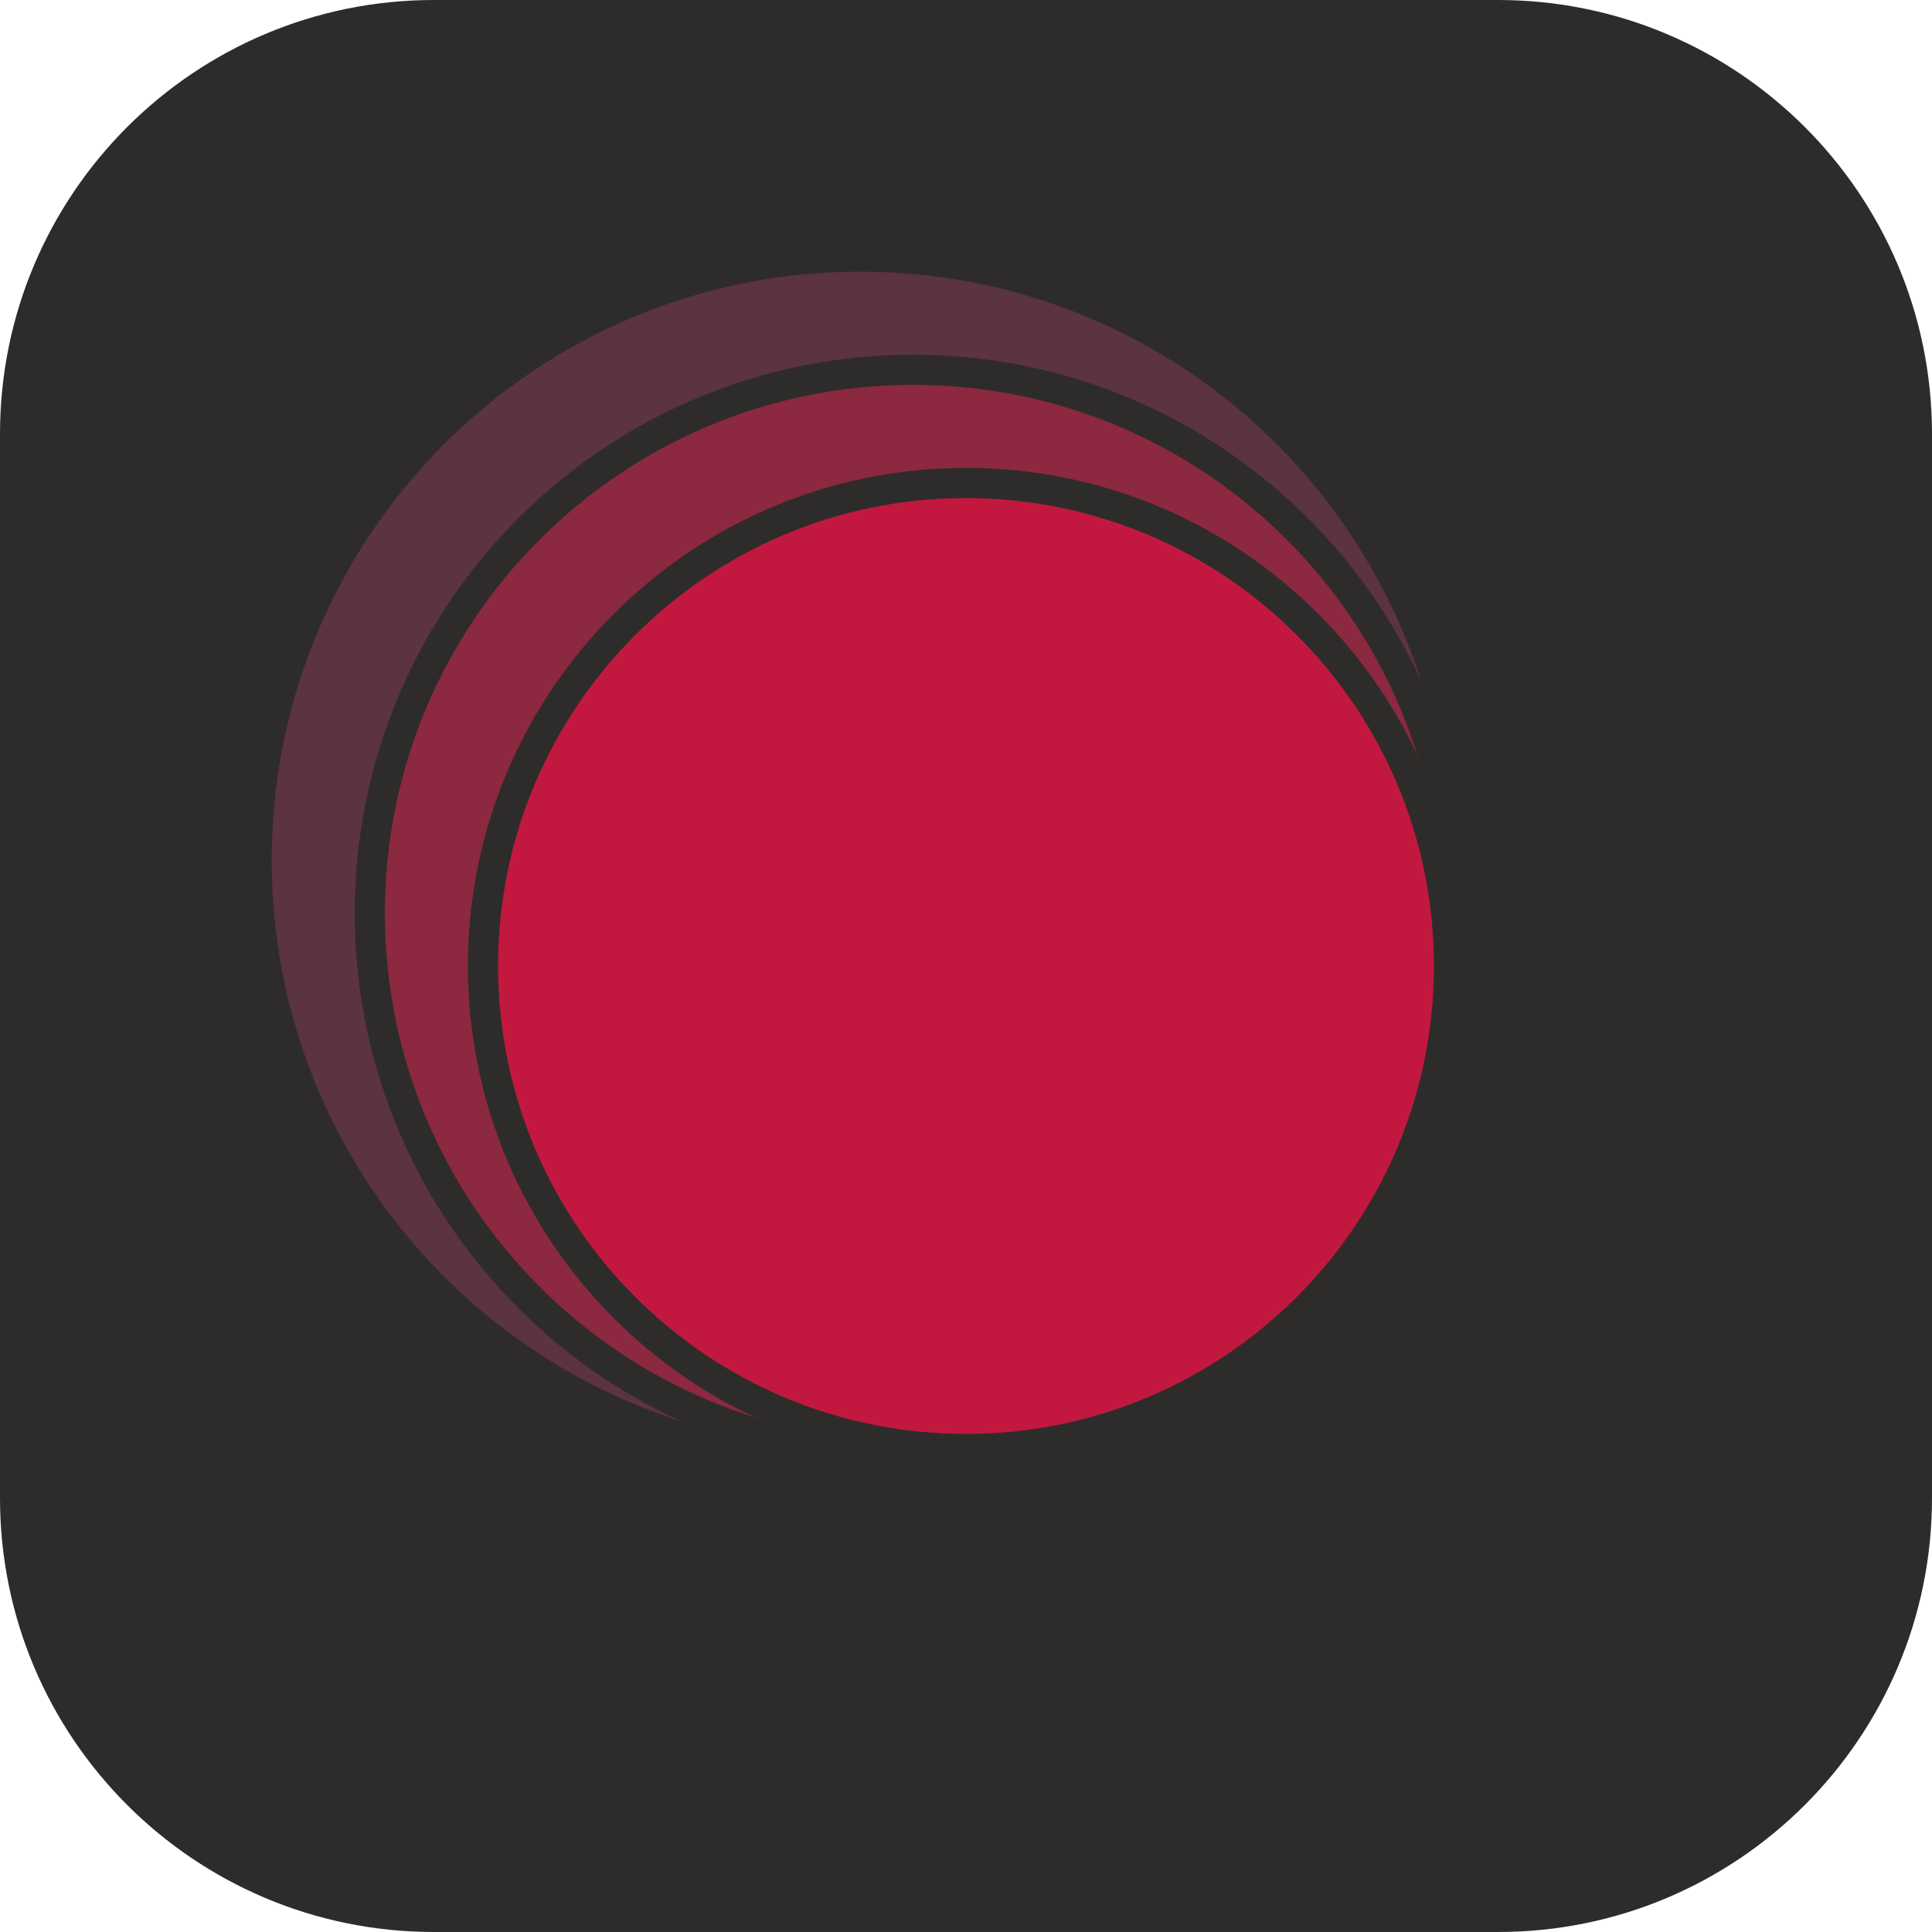
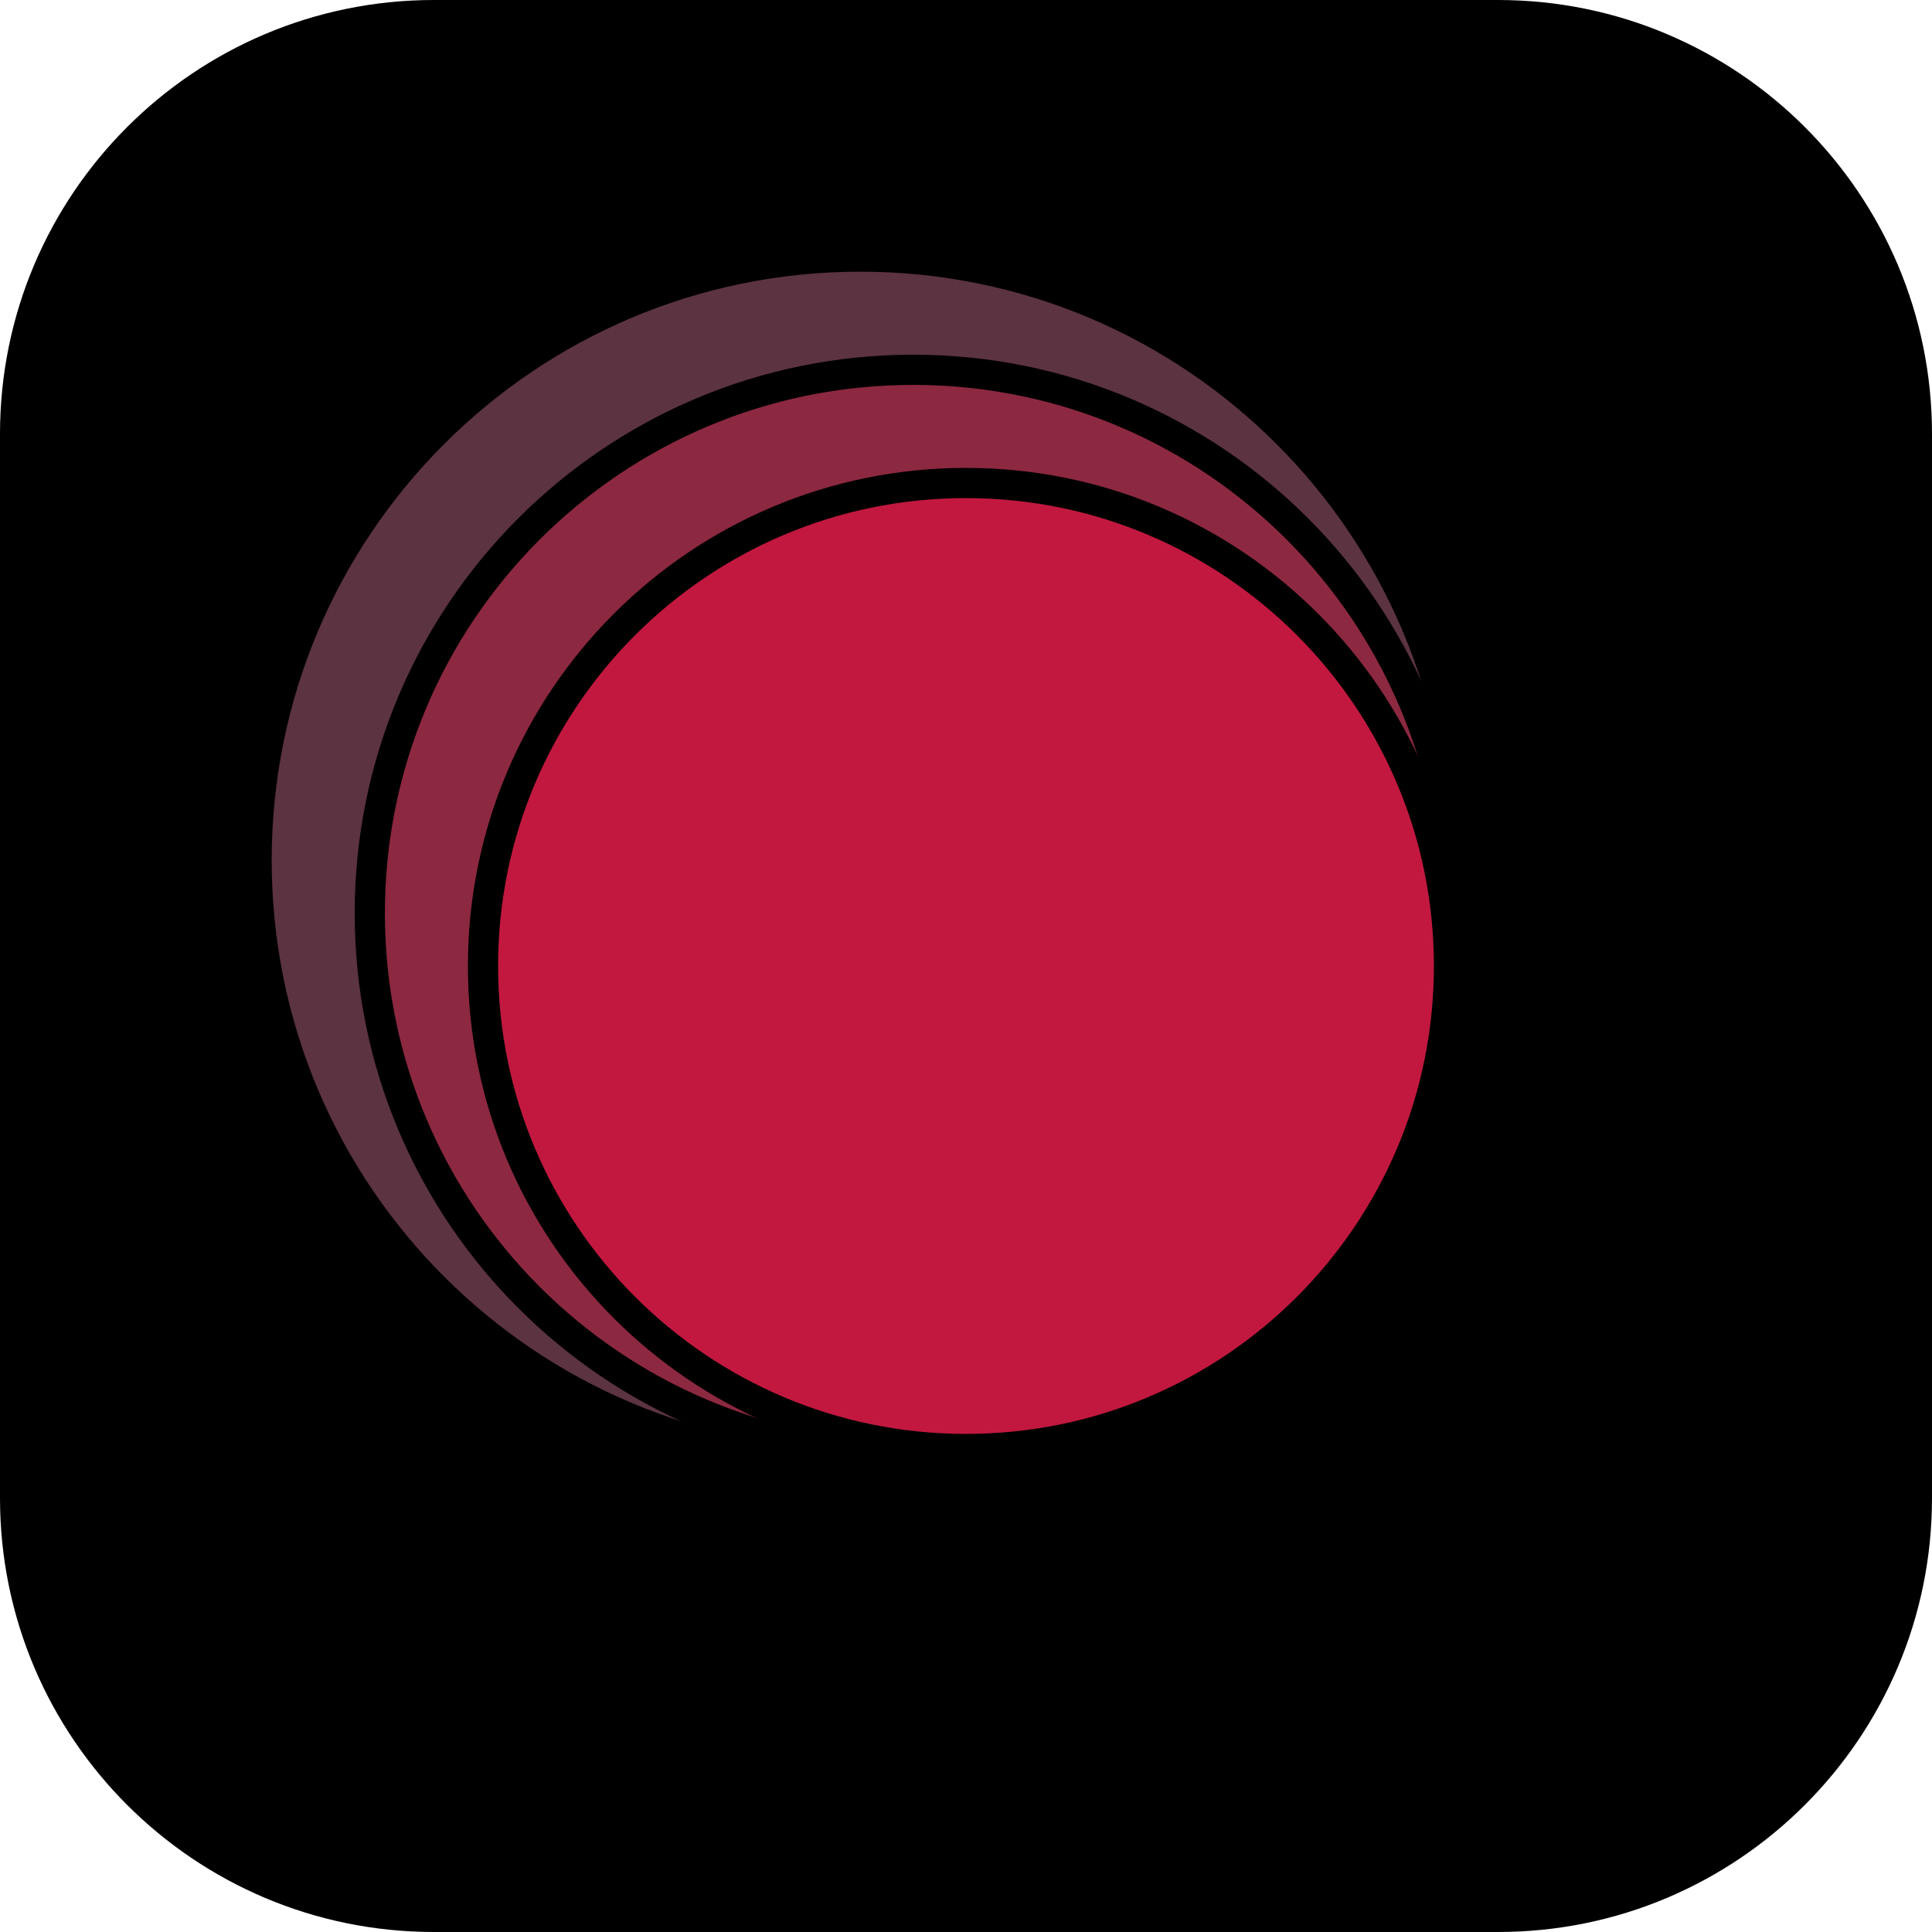
<svg xmlns="http://www.w3.org/2000/svg" viewBox="0 0 512 512" width="512" height="512">
-   <rect width="512" height="512" rx="115" fill="#2e2c2a" />
-   <circle cx="228" cy="228" r="160" fill="#5c3340" stroke="#2e2c2a" stroke-width="8" />
-   <circle cx="242" cy="242" r="144" fill="#8c2840" stroke="#2e2c2a" stroke-width="8" />
-   <circle cx="256" cy="256" r="128" fill="#c2183f" stroke="#2e2c2a" stroke-width="8" />
+   <rect width="512" height="512" rx="115" fill="#000000" />
+   <circle cx="228" cy="228" r="160" fill="#5c3340" stroke="#000000" stroke-width="8" />
+   <circle cx="242" cy="242" r="144" fill="#8c2840" stroke="#000000" stroke-width="8" />
+   <circle cx="256" cy="256" r="128" fill="#c2183f" stroke="#000000" stroke-width="8" />
</svg>
